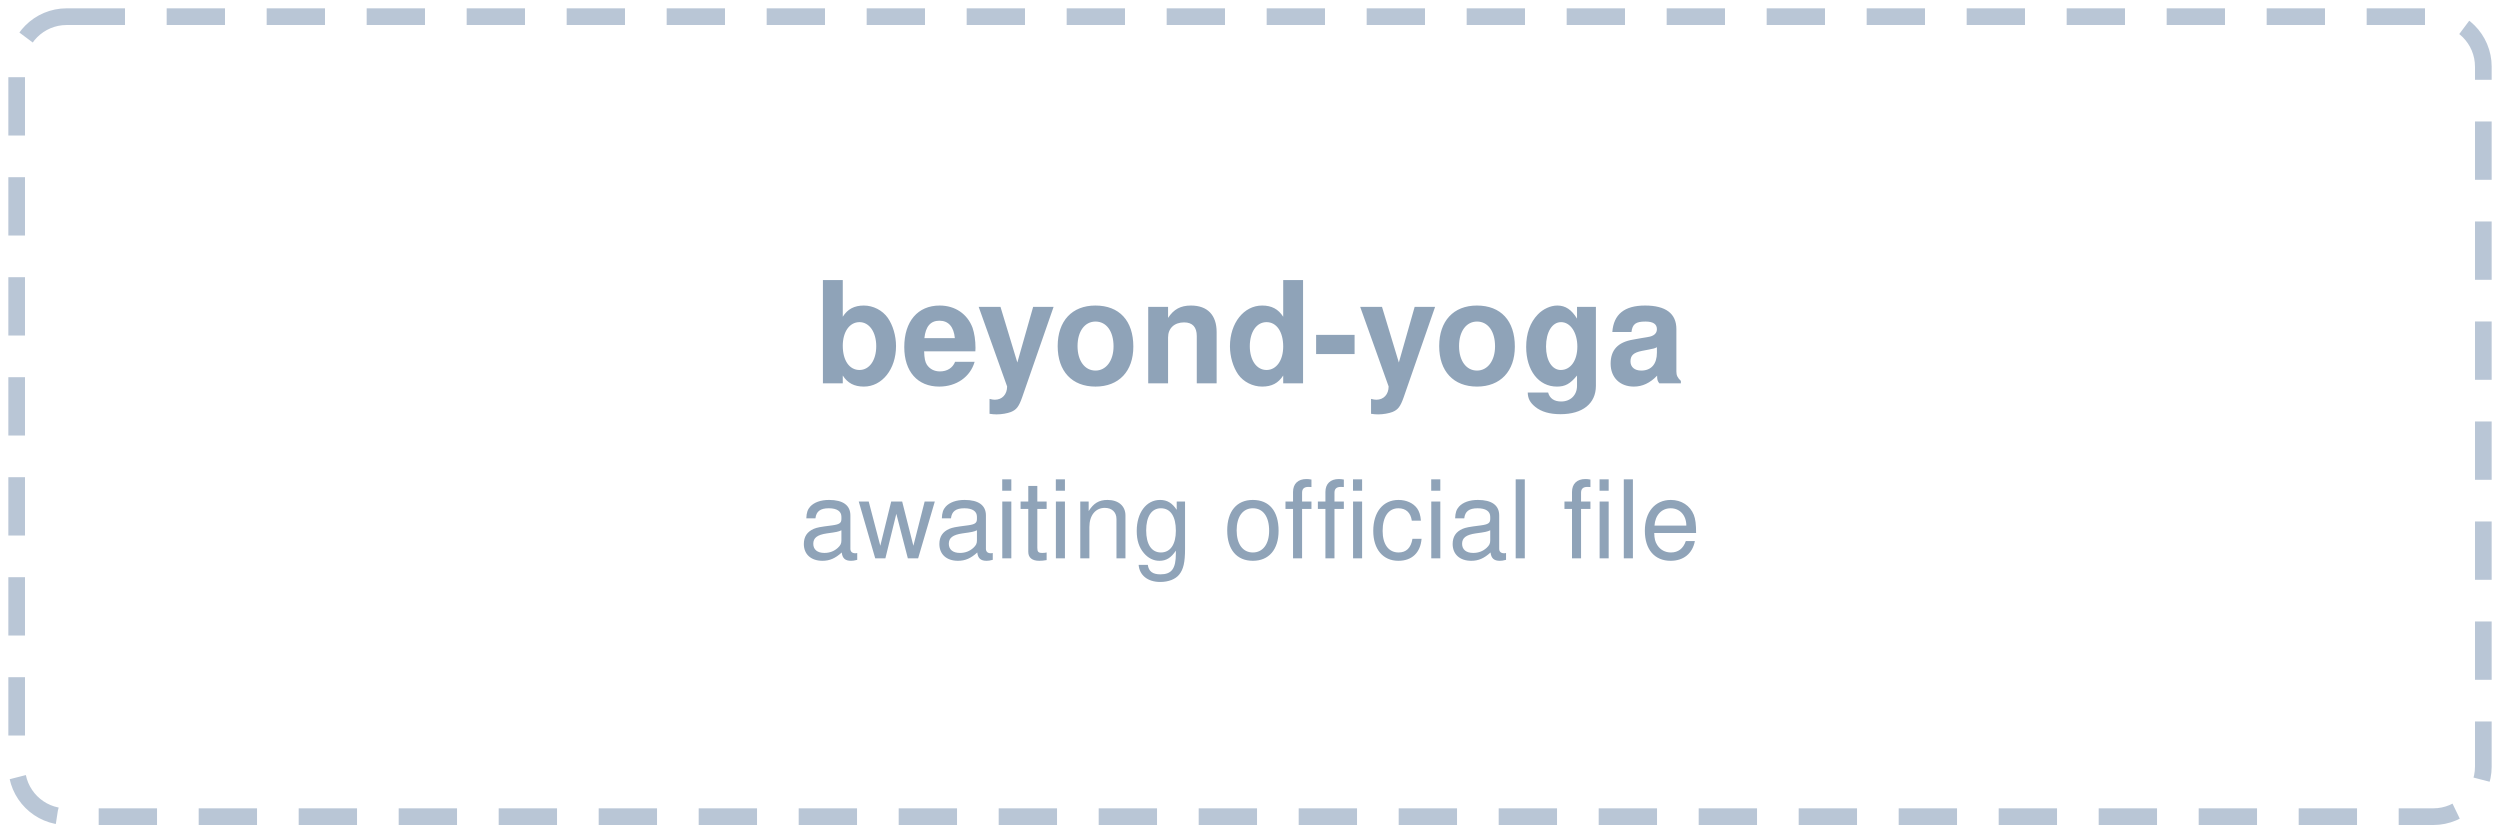
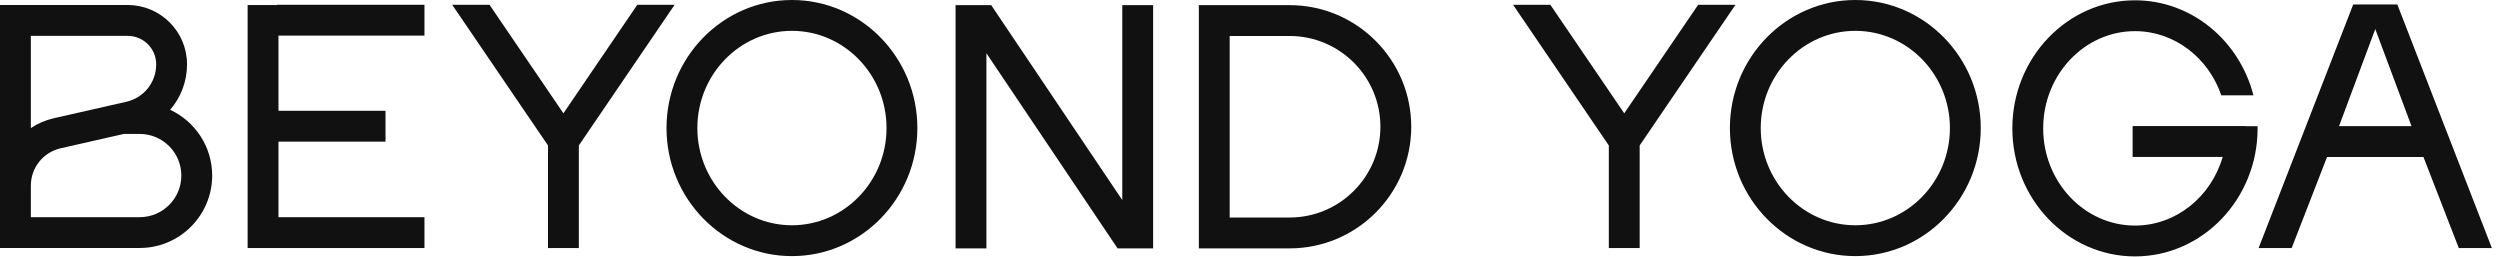
- <svg xmlns="http://www.w3.org/2000/svg" viewBox="0 0 600 200" width="600" height="200">
-   <rect x="4" y="4" width="592" height="192" rx="12" fill="none" stroke="#B9C6D6" stroke-width="4" stroke-dasharray="14 10" />
-   <text x="300" y="92" text-anchor="middle" font-family="Helvetica, Arial, sans-serif" font-size="34" font-weight="700" fill="#8FA3B8">beyond-yoga</text>
-   <text x="300" y="134" text-anchor="middle" font-family="Helvetica, Arial, sans-serif" font-size="26" fill="#8FA3B8">awaiting official file</text>
+ <svg xmlns="http://www.w3.org/2000/svg" style="color:#111111" viewBox="0 0 234 24" fill="none">
+   <path d="M15.924 10.278C16.92 9.132 17.507 7.638 17.507 6.017C17.507 2.959 15.02 0.469 11.959 0.469H0V23.211H13.078C16.817 23.211 19.86 20.168 19.86 16.429C19.86 13.706 18.246 11.353 15.924 10.275V10.278ZM2.887 3.358H11.959C13.427 3.358 14.62 4.552 14.62 6.019C14.62 7.711 13.468 9.152 11.82 9.527L5.047 11.064C4.256 11.245 3.529 11.56 2.887 11.986V3.358ZM13.078 20.327H2.887V17.384C2.887 15.693 4.039 14.252 5.687 13.877L11.589 12.537H13.078C15.227 12.537 16.973 14.283 16.973 16.432C16.973 18.58 15.227 20.327 13.078 20.327Z" fill="currentColor" />
+   <path d="M25.925 0.472H23.178V23.217H39.73V20.33H26.065V13.257H36.085V10.37H26.065V3.333H39.73V0.446H25.925V0.472Z" fill="currentColor" />
+   <path d="M74.125 0C67.651 0 62.385 5.377 62.385 11.986C62.385 18.595 67.651 23.972 74.125 23.972C80.599 23.972 85.866 18.595 85.866 11.986C85.866 5.377 80.599 0 74.125 0ZM74.125 21.085C69.244 21.085 65.272 17.002 65.272 11.986C65.272 6.97 69.244 2.887 74.125 2.887C79.007 2.887 82.979 6.97 82.979 11.986C82.979 17.002 79.007 21.085 74.125 21.085Z" fill="currentColor" />
+   <path d="M173.658 0C167.184 0 161.918 5.377 161.918 11.986C161.918 18.595 167.184 23.972 173.658 23.972C180.133 23.972 185.399 18.595 185.399 11.986C185.399 5.377 180.133 0 173.658 0ZM173.658 21.085C168.777 21.085 164.805 17.002 164.805 11.986C164.805 6.97 168.777 2.887 173.658 2.887C178.54 2.887 182.512 6.97 182.512 11.986C182.512 17.002 178.54 21.085 173.658 21.085Z" fill="currentColor" />
+   <path d="M120.711 0.482H112.211V23.248H120.711C126.988 23.248 132.093 18.143 132.093 11.866C132.093 5.589 126.988 0.482 120.711 0.482ZM120.711 20.361H115.098V3.369H120.711C125.395 3.369 129.206 7.179 129.206 11.864C129.206 16.548 125.395 20.359 120.711 20.359V20.361Z" fill="currentColor" />
+   <path d="M59.65 0.451L52.736 10.606L45.821 0.451H42.328L51.292 13.615V23.22H54.179V13.615L63.143 0.451H59.65Z" fill="currentColor" />
+   <path d="M158.944 0.451L152.029 10.606L145.115 0.451H141.624L150.586 13.615V23.22H153.473V13.615L162.437 0.451H158.944Z" fill="currentColor" />
+   <path d="M105.045 18.727L92.778 0.482H89.441V23.248H92.328V4.985L104.605 23.248H107.932V0.482H105.045V18.727Z" fill="currentColor" />
+   <path d="M210.162 11.81V11.802H199.614V14.689H208.044C206.964 18.404 203.692 21.113 199.833 21.113C195.096 21.113 191.242 17.03 191.242 12.014C191.242 6.998 195.096 2.915 199.833 2.915C203.545 2.915 206.714 5.422 207.912 8.923H210.922C209.611 3.808 205.138 0.028 199.833 0.028C193.503 0.028 188.355 5.405 188.355 12.014C188.355 18.623 193.503 24 199.833 24C206.163 24 211.312 18.623 211.312 12.014C211.312 11.944 211.307 11.877 211.307 11.81H210.162Z" fill="currentColor" />
+   <path d="M224.389 0.417H220.261L211.405 23.219H214.501L217.812 14.693H226.834L230.144 23.219H233.24L224.389 0.417ZM218.935 11.804L222.325 2.717L225.715 11.804H218.935Z" fill="currentColor" />
</svg>
